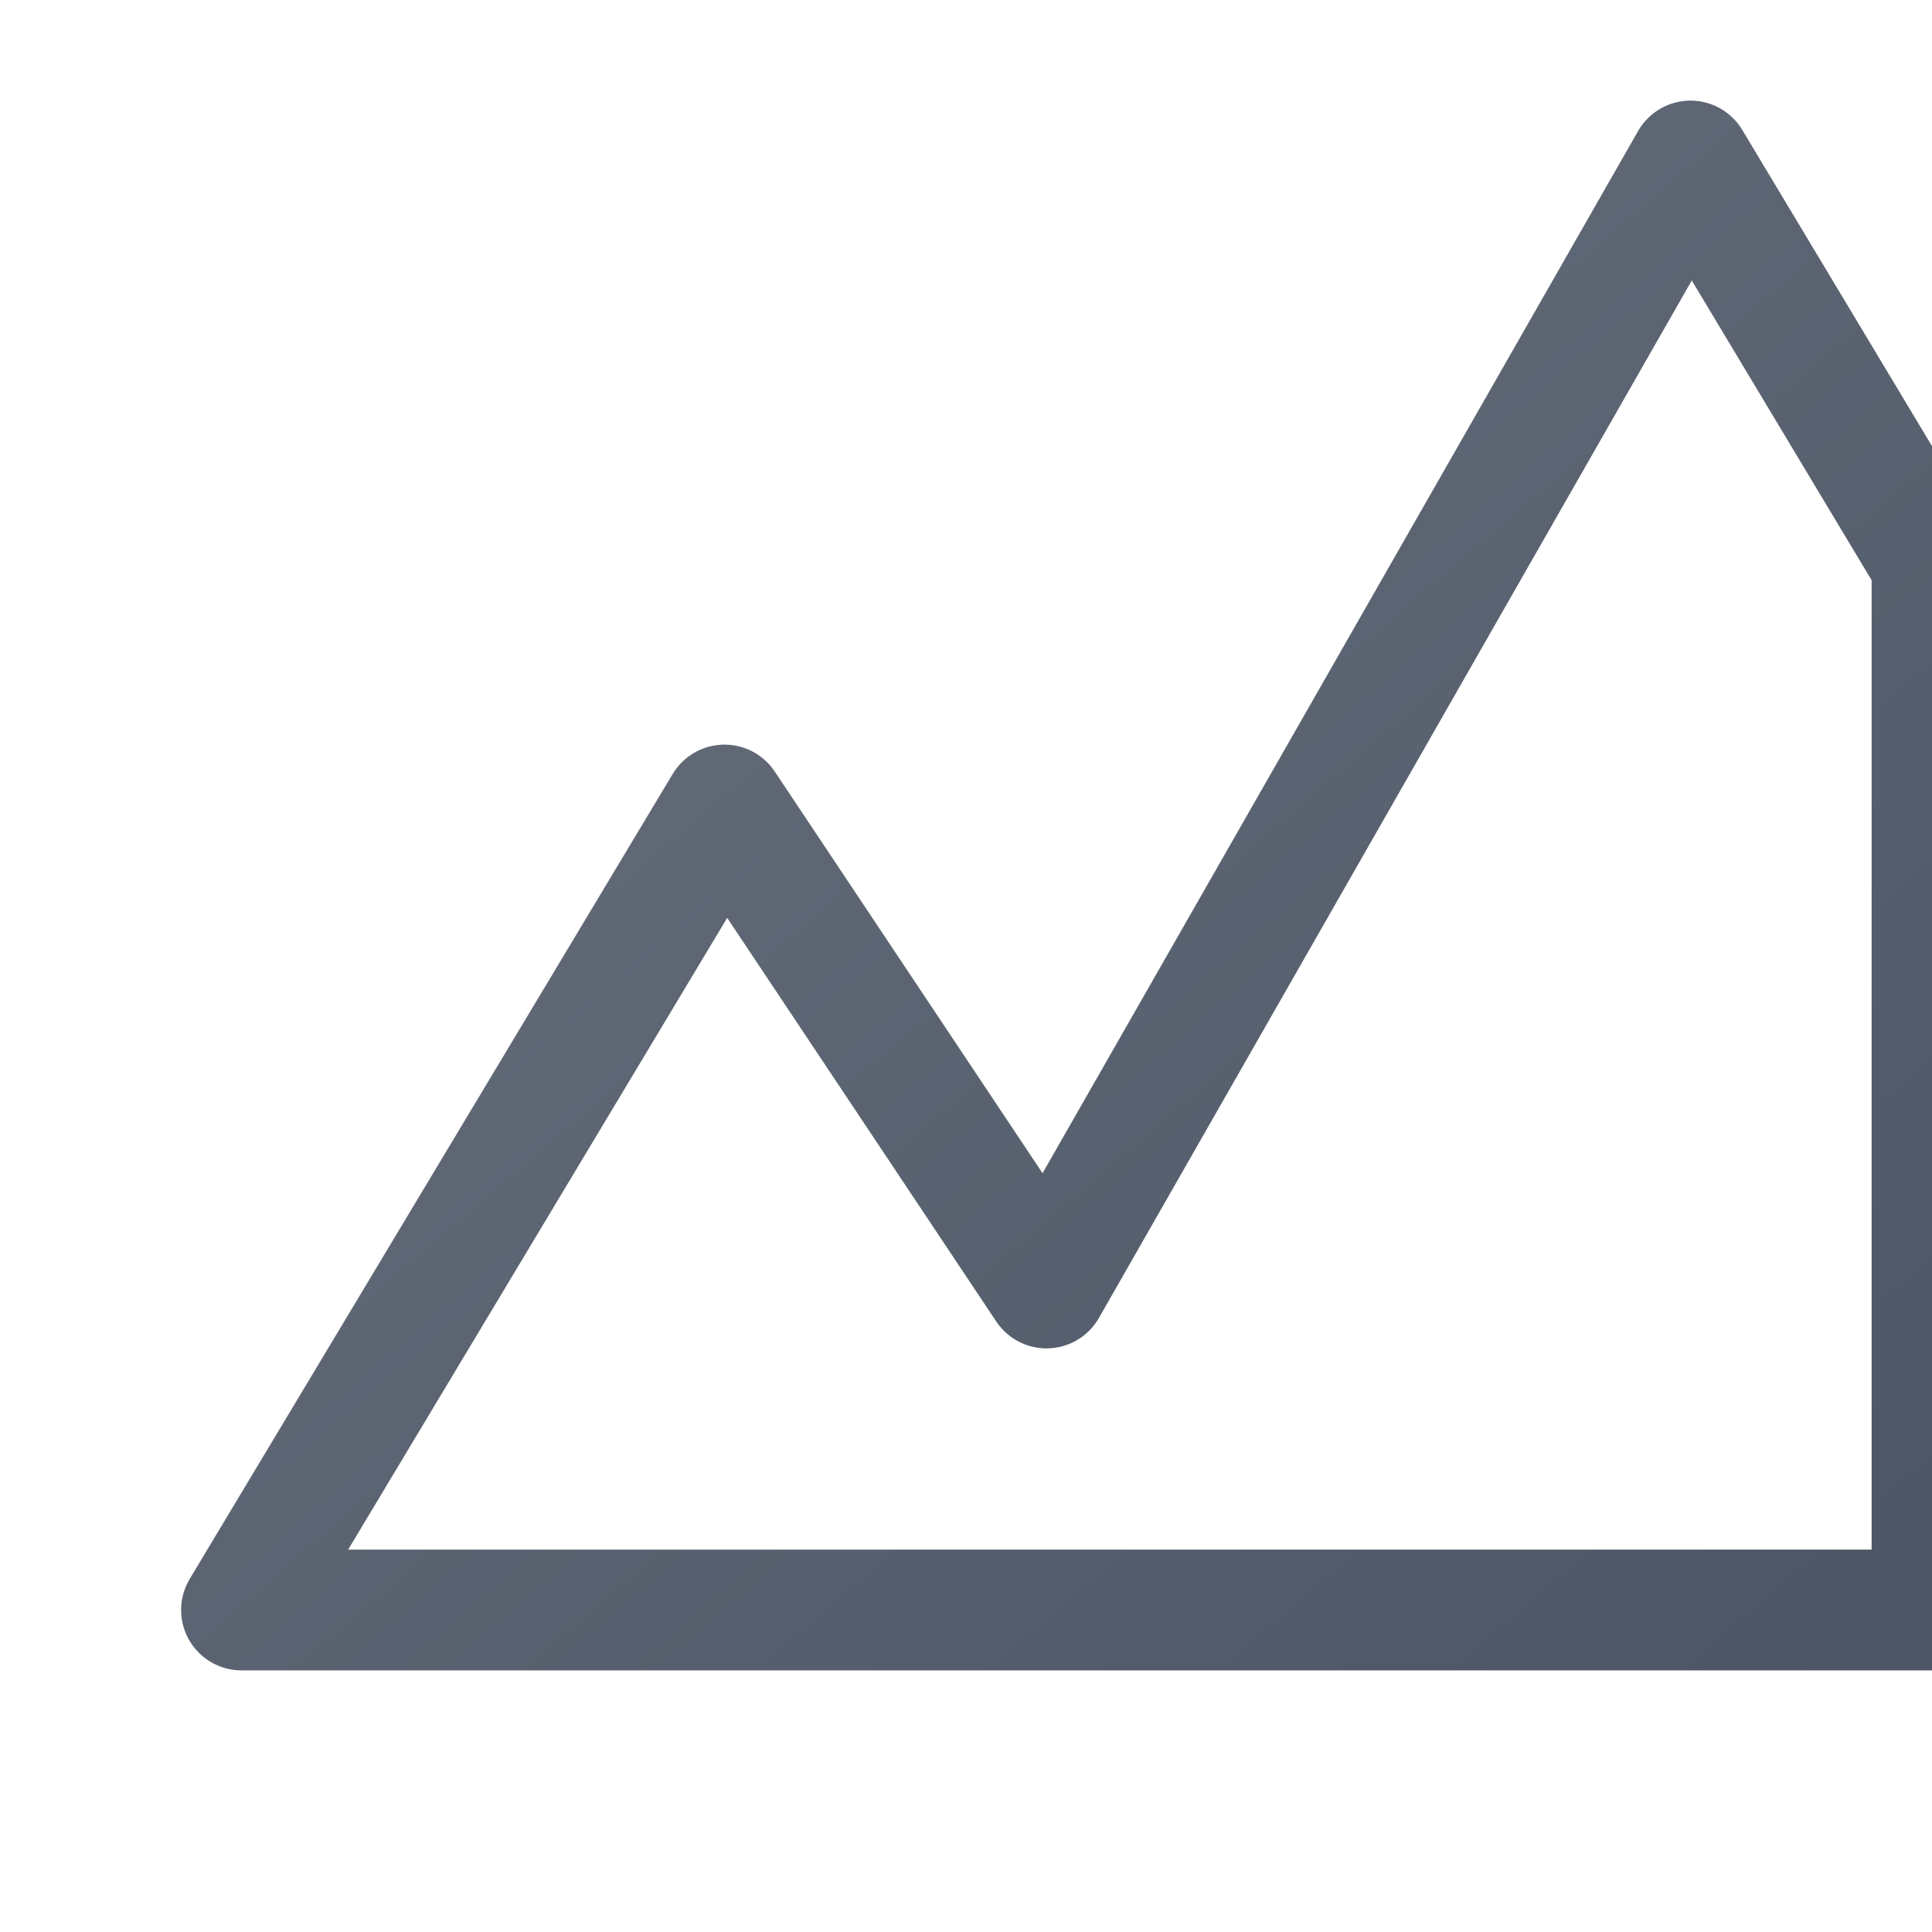
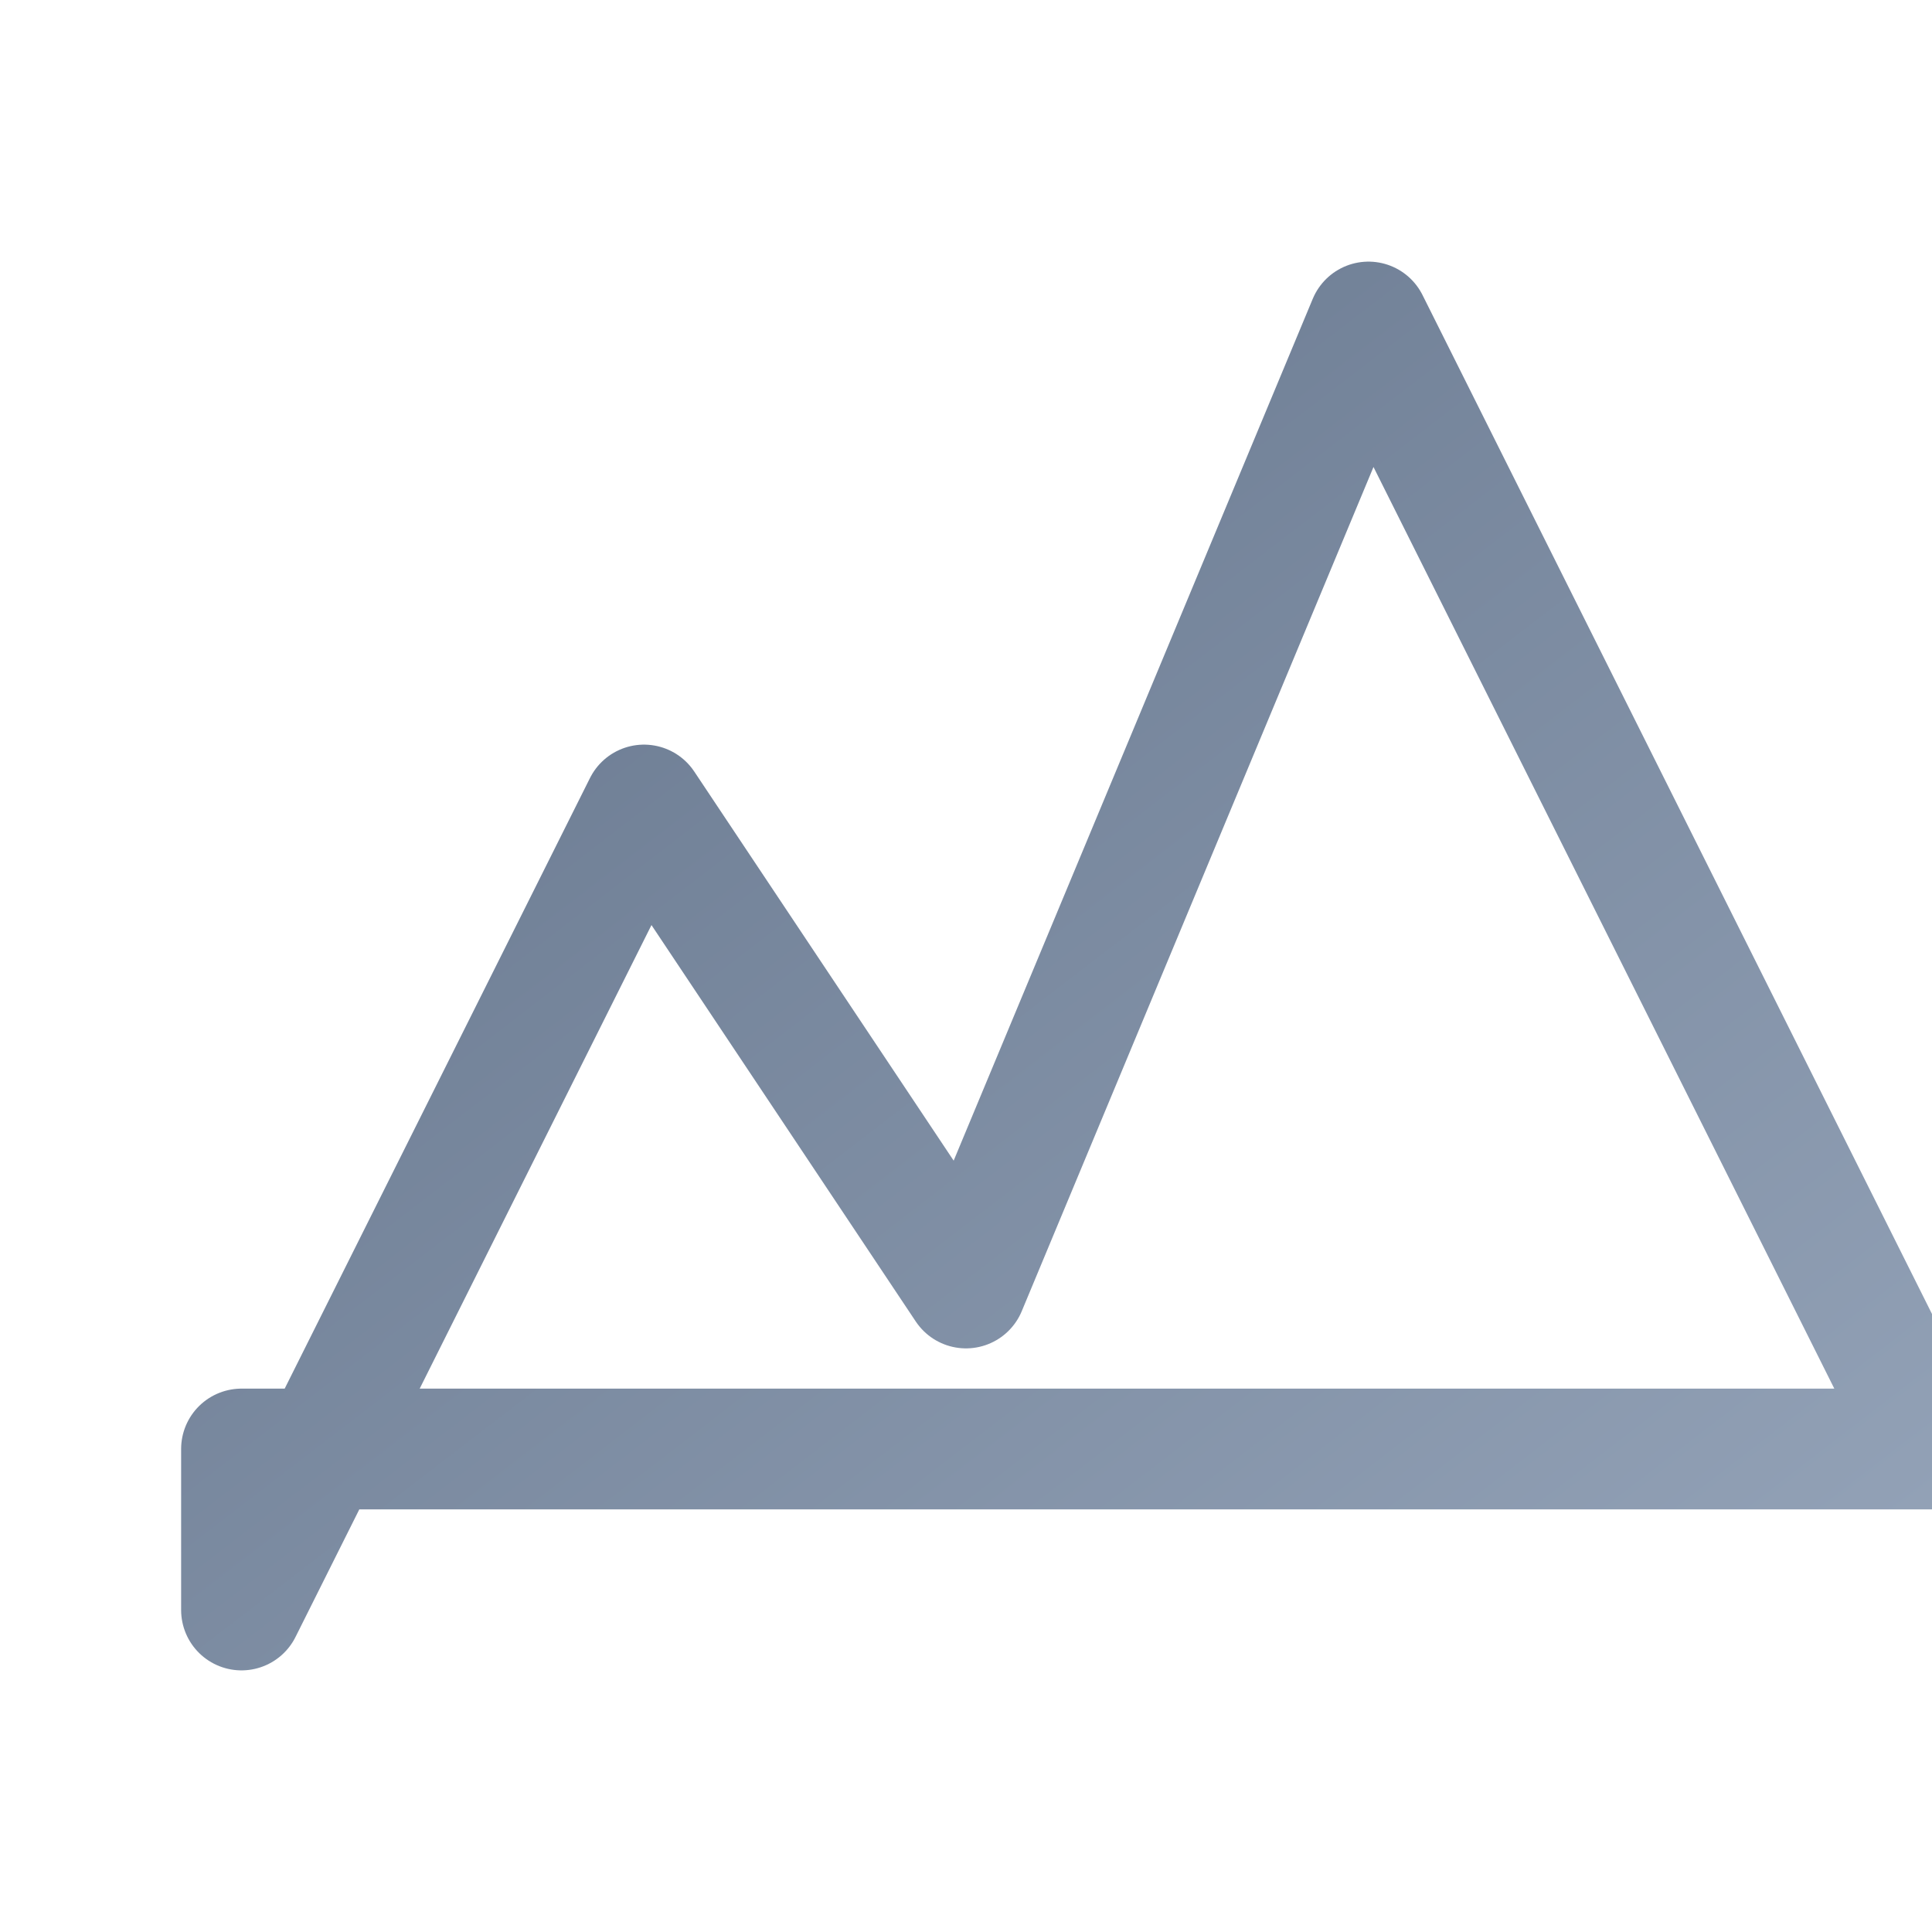
- <svg xmlns="http://www.w3.org/2000/svg" viewBox="0 0 24 24" width="24" height="24" fill="none">
+ <svg xmlns="http://www.w3.org/2000/svg" viewBox="0 0 24 24" width="24" height="24" fill="none" stroke="url(#grad-mountain-peak)" stroke-width="1.5" stroke-linecap="round" stroke-linejoin="round">
  <defs>
    <linearGradient id="grad-mountain-peak" x1="0%" y1="0%" x2="100%" y2="100%">
-       <stop offset="0%" style="stop-color:#6b7280;stop-opacity:1" />
-       <stop offset="100%" style="stop-color:#4b5563;stop-opacity:1" />
+       <stop offset="0%" style="stop-color:#64748B;stop-opacity:1" />
+       <stop offset="100%" style="stop-color:#94A3B8;stop-opacity:1" />
    </linearGradient>
  </defs>
-   <g stroke="url(#grad-mountain-peak)" stroke-width="1.5" stroke-linecap="round" stroke-linejoin="round" fill="none">
-     <path d="M3 20l6-10 4 6 8-14 3 5v13H3z" />
-   </g>
+   <path d="M3 20l5-10 4 6 5-12 4 8 3 6H3z" />
</svg>
